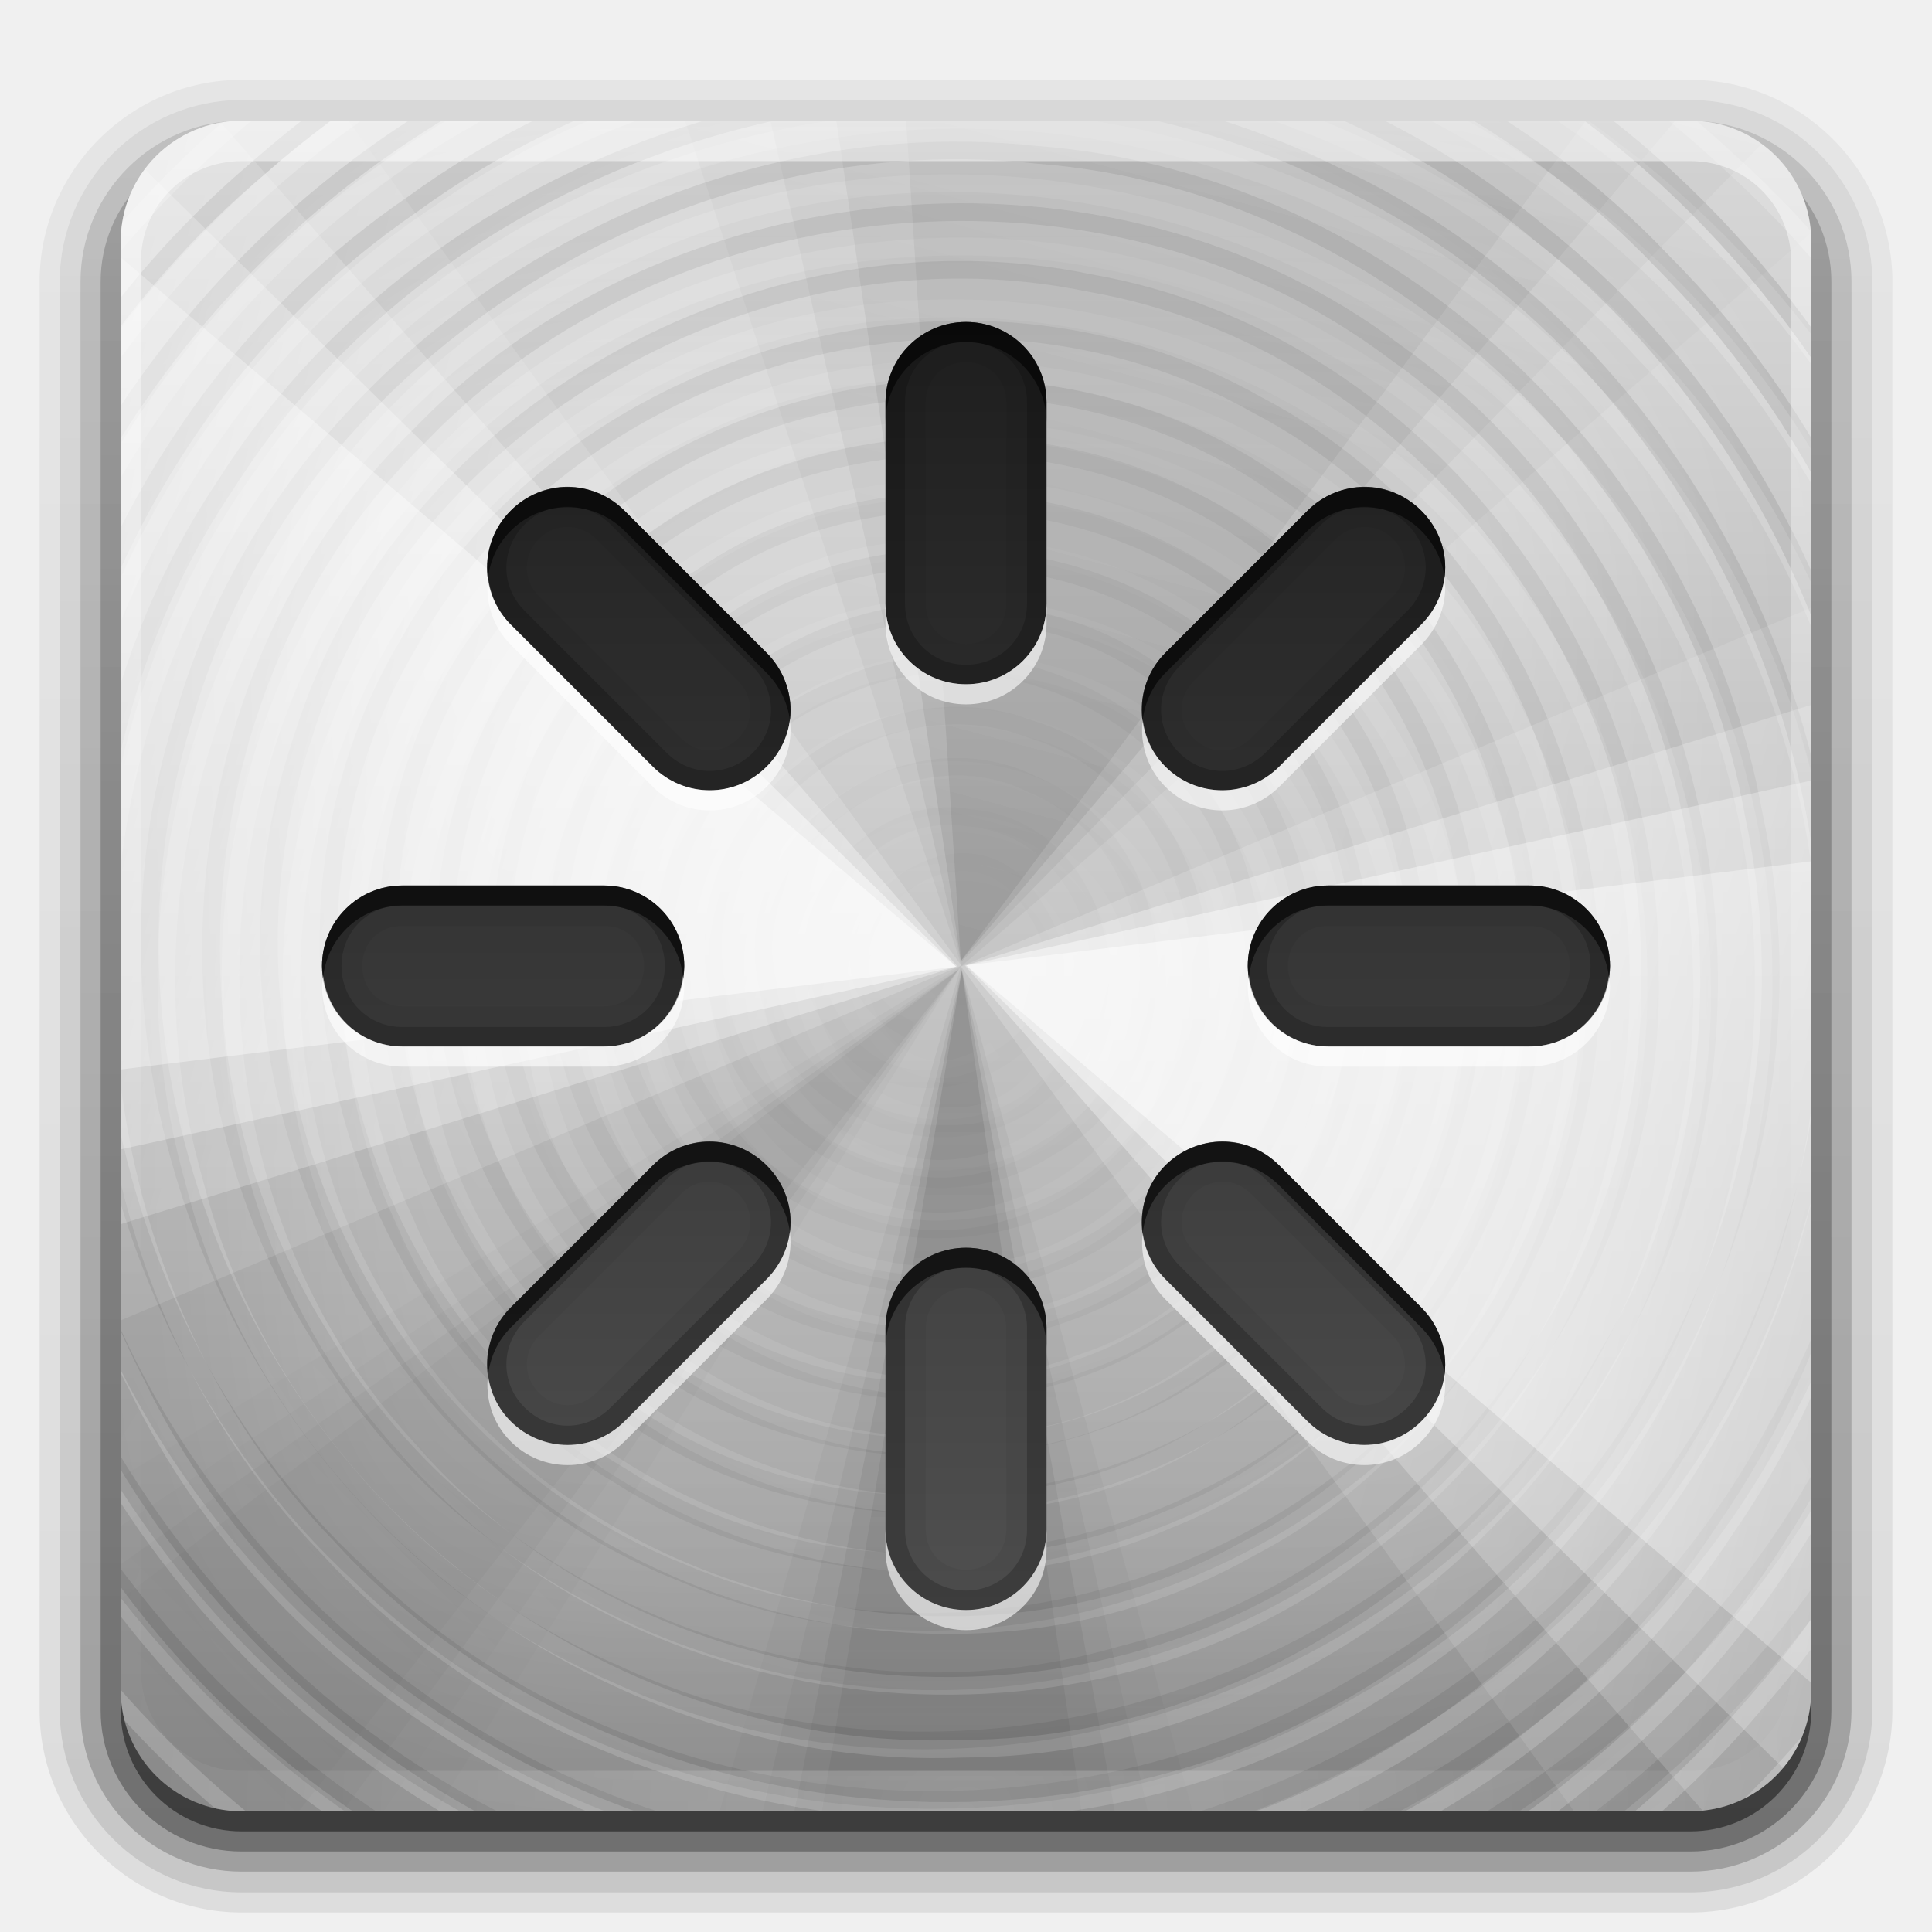
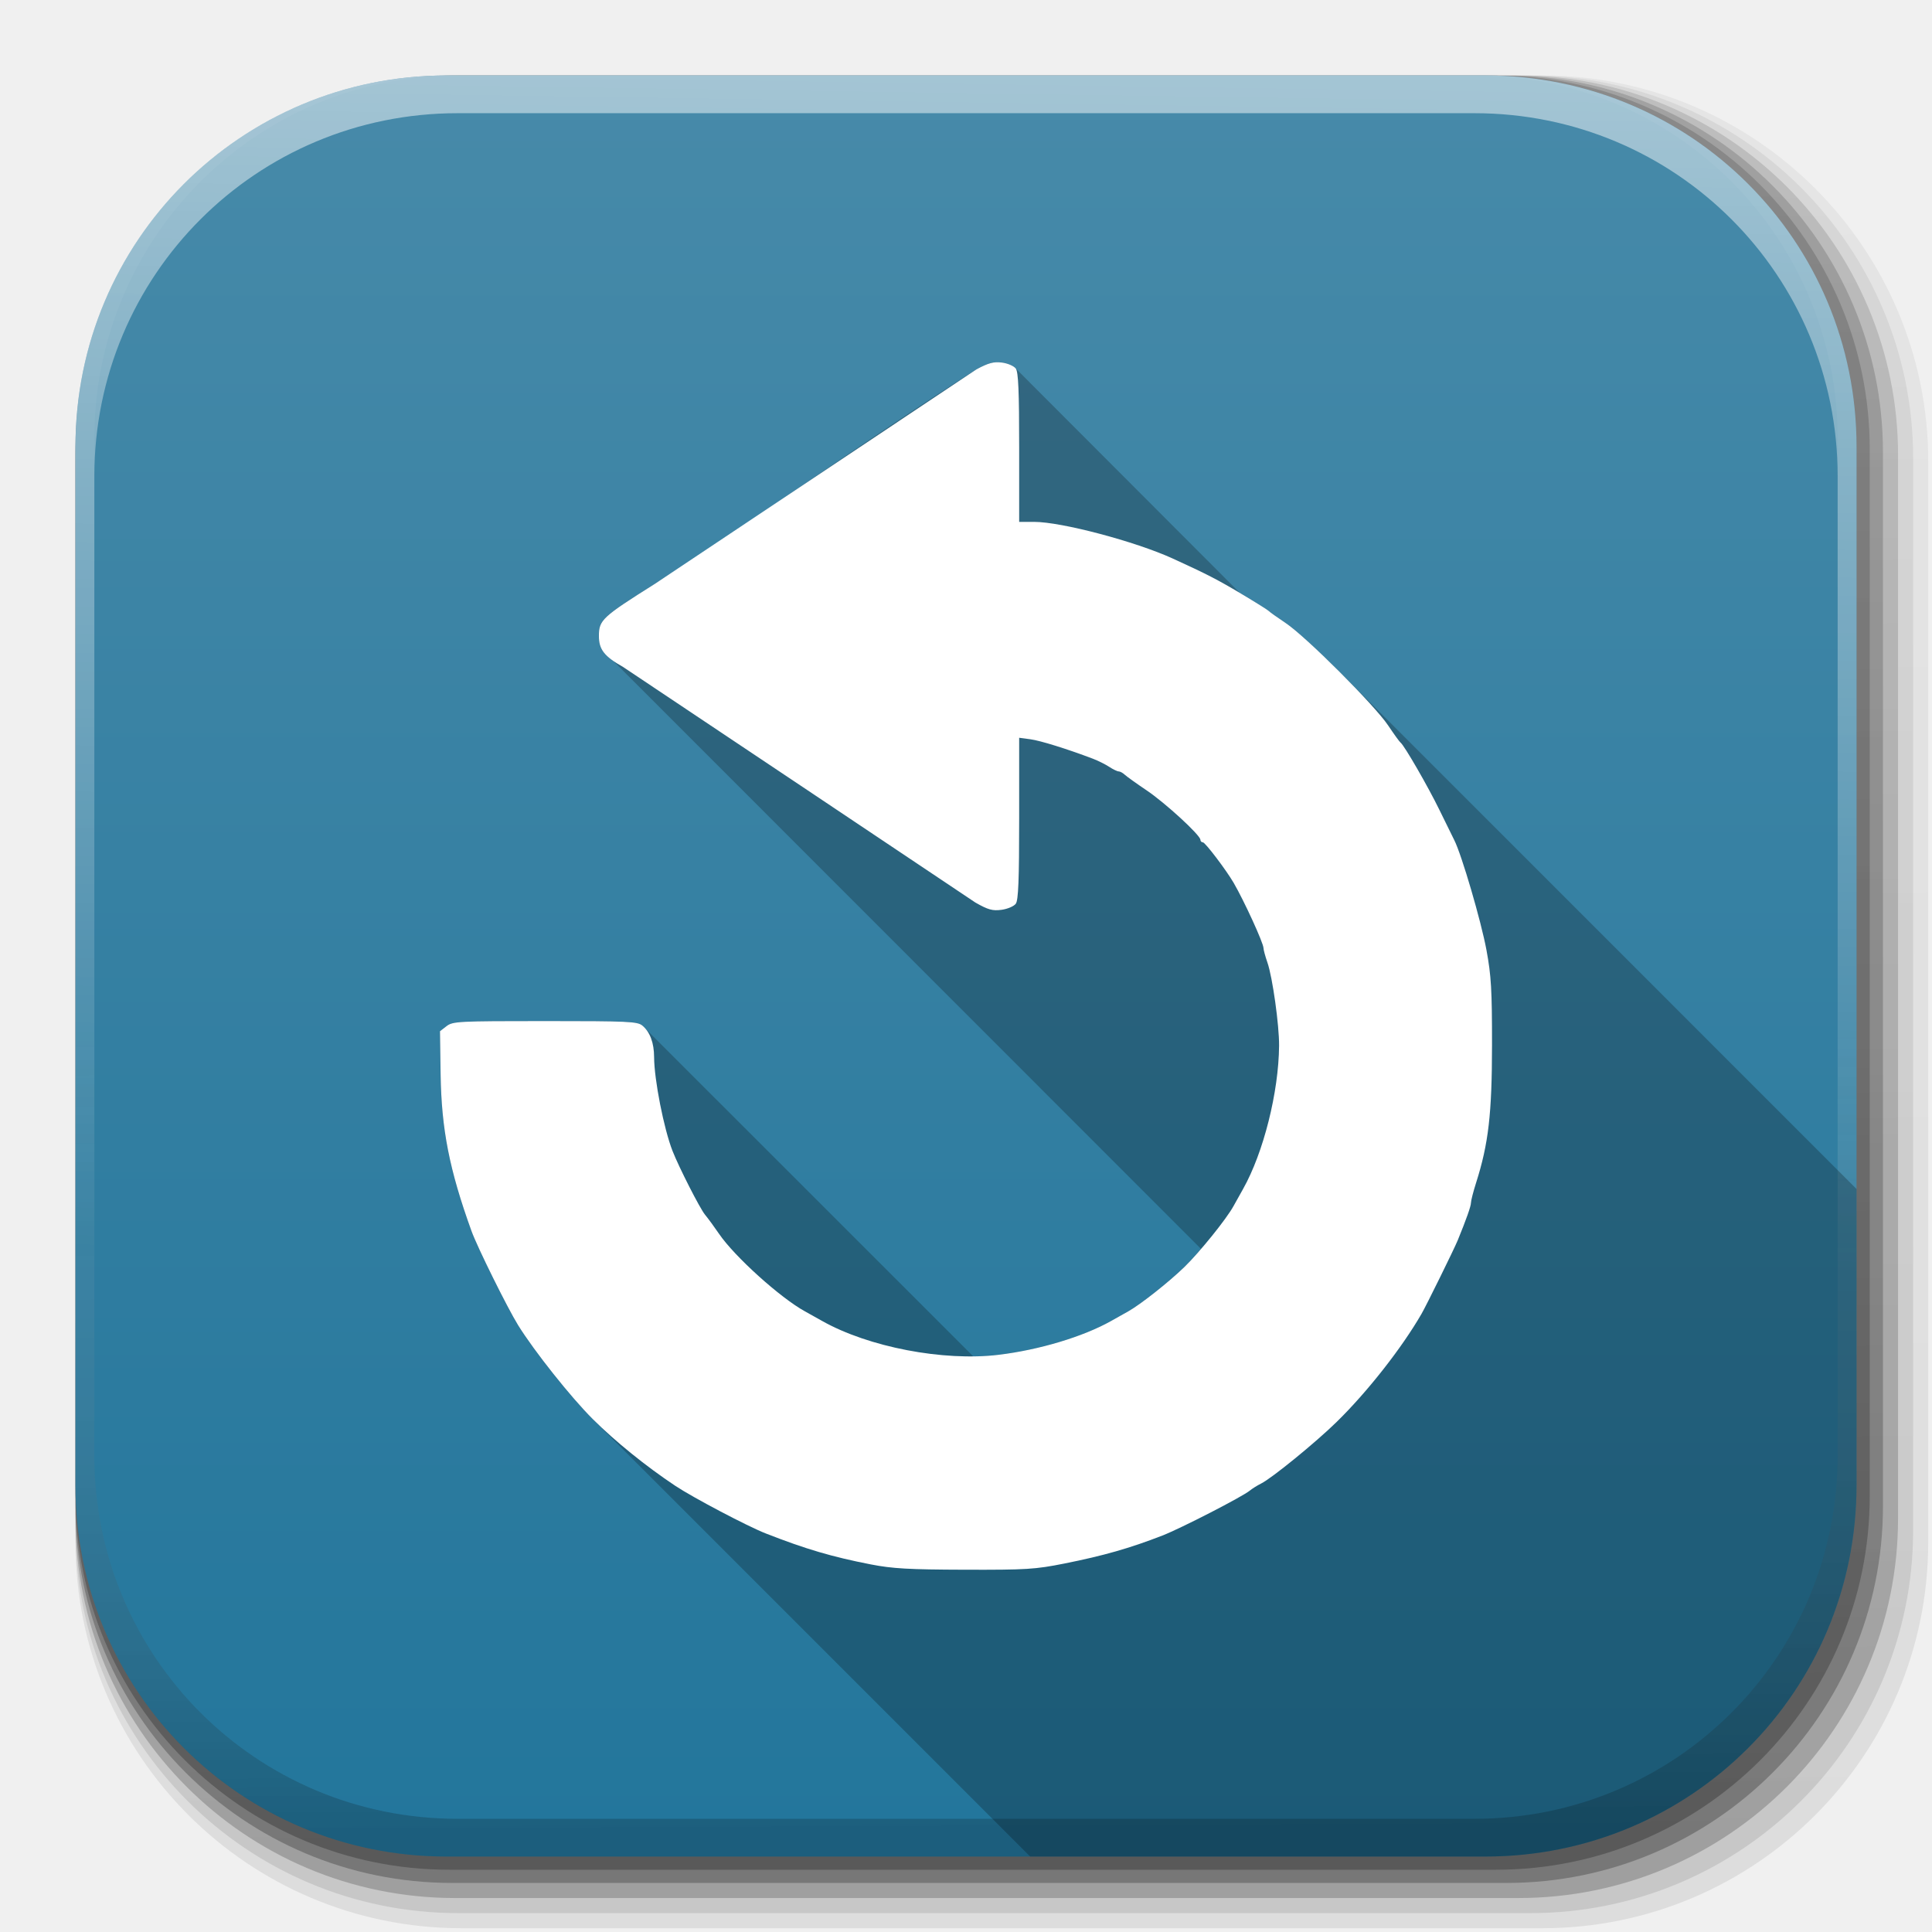
- <svg xmlns="http://www.w3.org/2000/svg" xmlns:xlink="http://www.w3.org/1999/xlink" height="96" width="96">
-   <linearGradient id="a">
-     <stop offset="0" stop-color="#fff" />
-     <stop offset="1" stop-color="#fff" stop-opacity="0" />
-   </linearGradient>
-   <linearGradient id="b" gradientUnits="userSpaceOnUse" x1="36.357" x2="36.357" xlink:href="#a" y1="6" y2="63.893" />
-   <filter id="c" color-interpolation-filters="sRGB" height="1.384" width="1.384" x="-.192" y="-.192">
-     <feGaussianBlur stdDeviation="5.28" />
-   </filter>
-   <linearGradient id="d" gradientUnits="userSpaceOnUse" x1="48" x2="48" xlink:href="#a" y1="20.221" y2="138.661" />
-   <clipPath id="e">
-     <rect height="84" rx="6" width="84" x="6" y="6" />
-   </clipPath>
-   <linearGradient id="f" gradientUnits="userSpaceOnUse" x1="48" x2="48" y1="90" y2="5.988">
-     <stop offset="0" stop-color="#8c8c8c" />
-     <stop offset="1" stop-color="#dcdcdc" />
-   </linearGradient>
-   <linearGradient id="g" gradientTransform="matrix(1.005865 0 0 .994169 100 0)" gradientUnits="userSpaceOnUse" x1="45.448" x2="45.448" y1="92.54" y2="7.017">
-     <stop offset="0" />
-     <stop offset="1" stop-opacity=".588" />
-   </linearGradient>
-   <linearGradient id="h" gradientTransform="matrix(1.02381 0 0 1.011905 -1.142857 -98.07143)" gradientUnits="userSpaceOnUse" x1="32.251" x2="32.251" xlink:href="#g" y1="6.132" y2="90.239" />
-   <linearGradient id="i" gradientTransform="translate(0 -97)" gradientUnits="userSpaceOnUse" x1="32.251" x2="32.251" xlink:href="#g" y1="6.132" y2="90.239" />
-   <clipPath id="j">
-     <rect height="84" rx="6" width="84" x="6" y="6" />
-   </clipPath>
-   <linearGradient id="k" gradientUnits="userSpaceOnUse" x1="48.234" x2="126.139" xlink:href="#l" y1="48.047" y2="66.233" />
-   <linearGradient id="l">
-     <stop offset="0" />
-     <stop offset="1" stop-opacity="0" />
-   </linearGradient>
-   <linearGradient id="m" gradientUnits="userSpaceOnUse" x1="48.055" x2="126.673" xlink:href="#l" y1="48.032" y2="62.839" />
-   <linearGradient id="n" gradientUnits="userSpaceOnUse" x1="47.997" x2="127.052" xlink:href="#l" y1="48.029" y2="60.29" />
-   <linearGradient id="o" gradientUnits="userSpaceOnUse" x1="47.998" x2="127.416" xlink:href="#l" y1="48.029" y2="57.665" />
-   <linearGradient id="p" gradientUnits="userSpaceOnUse" x1="48.234" x2="126.139" xlink:href="#a" y1="48.047" y2="66.233" />
-   <linearGradient id="q" gradientUnits="userSpaceOnUse" x1="48.055" x2="126.673" xlink:href="#a" y1="48.032" y2="62.839" />
-   <linearGradient id="r" gradientUnits="userSpaceOnUse" x1="47.997" x2="127.052" xlink:href="#a" y1="48.029" y2="60.29" />
-   <linearGradient id="s" gradientUnits="userSpaceOnUse" x1="47.998" x2="127.416" xlink:href="#a" y1="48.029" y2="57.665" />
-   <radialGradient id="t" cx="48" cy="90.172" gradientTransform="matrix(1.157313 0 0 .9959077 -7.551021 .1971319)" gradientUnits="userSpaceOnUse" r="42" xlink:href="#a" />
-   <radialGradient id="u" cx="48.41" cy="47.598" gradientTransform="matrix(1 0 0 .9849591 -30 .7159108)" gradientUnits="userSpaceOnUse" r="30.64">
-     <stop offset="0" stop-color="#fff" stop-opacity="0" />
-     <stop offset="1" stop-color="#fff" />
-   </radialGradient>
-   <radialGradient id="v" cx="48.265" cy="47.887" gradientTransform="matrix(1 0 0 1.013812 -30 -.6614091)" gradientUnits="userSpaceOnUse" r="28.879">
-     <stop offset="0" stop-opacity="0" />
-     <stop offset="1" />
-   </radialGradient>
-   <linearGradient id="w" gradientTransform="matrix(0 1 -1 0 96 0)" gradientUnits="userSpaceOnUse" x1="16" x2="80" y1="48" y2="48">
-     <stop offset="0" stop-color="#1e1e1e" />
-     <stop offset="1" stop-color="#505050" />
-   </linearGradient>
-   <path d="m12-95.031c-5.511 0-10.031 4.52-10.031 10.031v71c0 5.511 4.52 10.031 10.031 10.031h72c5.511 0 10.031-4.52 10.031-10.031v-71c0-5.511-4.52-10.031-10.031-10.031z" fill="url(#h)" opacity=".08" transform="scale(1 -1)" />
-   <path d="m12-94.031c-4.972 0-9.031 4.06-9.031 9.031v71c0 4.972 4.06 9.031 9.031 9.031h72c4.972 0 9.031-4.06 9.031-9.031v-71c0-4.972-4.06-9.031-9.031-9.031z" fill="url(#h)" opacity=".1" transform="scale(1 -1)" />
-   <path d="m12-93c-4.409 0-8 3.591-8 8v71c0 4.409 3.591 8 8 8h72c4.409 0 8-3.591 8-8v-71c0-4.409-3.591-8-8-8z" fill="url(#h)" opacity=".2" transform="scale(1 -1)" />
-   <rect fill="url(#h)" height="85" opacity=".3" rx="7" transform="scale(1 -1)" width="86" x="5" y="-92" />
-   <rect fill="url(#i)" height="84" opacity=".45" rx="6" transform="scale(1 -1)" width="84" x="6" y="-91" />
-   <rect fill="url(#f)" height="84" rx="6" width="84" x="6" y="6" />
-   <rect height="66" rx="12" style="opacity:.3;stroke:#fff;stroke-width:.5;stroke-linecap:round;clip-path:url(#e);fill:url(#d);filter:url(#c)" width="66" x="15" y="15" />
-   <g clip-path="url(#j)">
-     <g opacity=".9" transform="matrix(.1413721 .9927197 -1.165175 .1204478 96.93727 -5.194684)">
-       <path d="m108.896 48a60.896 60.896 0 0 1 -6.546 27.467l-54.35-27.467z" fill="url(#k)" opacity=".05" overflow="visible" transform="matrix(.9941105 -.1083712 .1083712 .9941105 -5.158219 5.491892)" />
-       <path d="m108.896 48a60.896 60.896 0 0 1 -4.457 22.869l-56.439-22.869z" fill="url(#m)" opacity=".07" overflow="visible" transform="matrix(.9978608 -.06537382 .06537382 .9978608 -3.094012 3.241571)" />
-       <path d="m108.896 48a60.896 60.896 0 0 1 -3.13 19.272l-57.766-19.272z" fill="url(#n)" opacity=".1" overflow="visible" transform="matrix(.9994514 -.0331207 .0331207 .9994514 -1.563459 1.616128)" />
-       <path d="m108.896 48a60.896 60.896 0 0 1 -2.075 15.761l-58.821-15.761z" fill="url(#o)" opacity=".1" overflow="visible" />
-     </g>
-     <g fill="none" stroke-width=".479" transform="matrix(1.832743 0 0 1.832743 14.25832 -39.23441)">
-       <path d="m19.196 49.867c-3.738 2.563-5.605-4.899-1.155-4.812 4.387-.236 3.979 6.801-.145 6.615-3.174.243-5.099-3.899-3.104-6.285 2.028-2.981 7.171-1.684 7.739 1.817.969 3.636-3.157 7.039-6.567 5.523-3.946-1.27-4.49-7.147-1.107-9.366 3.57-2.796 9.392.237 9.206 4.758.257 4.351-4.689 7.672-8.648 5.935-4.719-1.551-5.692-8.42-1.909-11.473 3.659-3.435 10.363-1.458 11.675 3.359 1.593 4.559-2.064 9.921-6.919 10.009-4.934.465-9.383-4.339-8.523-9.226.48-5.046 6.044-8.597 10.839-7.043 5.178 1.246 7.964 7.581 5.662 12.315-2.07 5.18-9.066 7.066-13.621 4.002-5.193-3.02-5.926-10.894-1.748-15.071 4.296-4.829 12.904-3.785 16.129 1.74 3.588 5.437.746 13.65-5.445 15.695-6.086 2.396-13.647-1.742-14.738-8.236-1.475-6.41 3.513-13.363 10.125-13.809 6.547-.848 13.055 4.594 13.184 11.238.524 6.584-5.016 12.887-11.659 13.025-6.795.538-13.3-5.181-13.44-12.038-.552-7.008 5.346-13.715 12.417-13.857 7.223-.571 14.129 5.518 14.275 12.799.544 7.071-5.078 13.91-12.15 14.606-7.061 1.019-14.41-3.962-15.813-11.012-1.766-7.233 2.791-15.364 10.015-17.38 7.395-2.395 16.204 1.872 18.685 9.293 2.829 7.458-1.115 16.692-8.578 19.625-7.624 3.346-17.458-.451-20.71-8.154-3.627-7.73.028-17.902 7.832-21.439 7.827-3.917 18.336-.419 22.166 7.477 4.217 7.914.889 18.76-7.088 22.891-7.991 4.526-19.171 1.382-23.61-6.666-4.844-8.057-1.898-19.571 6.209-24.326 7.972-5.073 19.561-2.547 24.767 5.318 5.622 7.876 3.599 19.843-4.152 25.573-7.618 6.053-19.659 4.732-25.992-2.575-6.537-7.045-6.348-18.848.006-25.943 5.969-7.141 17.094-8.694 25.012-3.988 7.87 4.287 11.778 14.219 9.325 22.775-2.103 8.654-10.4 15.24-19.316 15.262-9.351.375-18.515-6.176-20.825-15.313-2.841-9.826 2.376-21.277 11.857-25.283 9.799-4.53 22.58-.439 27.807 9.041 5.626 9.457 2.708 22.79-6.297 29.089-8.846 6.617-22.359 5.123-29.763-2.992-7.444-7.667-7.989-20.556-1.734-29.099 5.692-8.332 17.147-11.703 26.557-8.288 9.341 3.005 16.04 12.41 15.837 22.219.144 10.289-6.982 20.253-16.957 23.048-10.921 3.426-23.853-1.92-28.876-12.274-5.597-10.683-1.901-25.099 8.168-31.749 9.878-6.965 24.558-5.161 32.664 3.725 8.12 8.388 8.871 22.382 2.264 31.88-5.872 9.029-17.788 13.194-28.077 10.261-10.334-2.561-18.453-12.028-19.261-22.667-1.248-11.538 5.842-23.477 16.82-27.472 11.762-4.672 26.426.214 32.851 11.167 6.963 11.11 4.254 26.939-5.849 35.24-9.017 7.808-23.123 8.436-33.025 1.904-9.31-5.773-14.27-17.436-12.265-28.168 1.644-10.785 10.062-20.171 20.686-22.756 11.827-3.17 25.393 2.049 31.78 12.56 6.786 10.594 5.379 25.435-2.951 34.783-7.206 8.462-19.472 11.822-30.072 8.71-10.58-2.807-19.155-11.944-21.08-22.747-2.468-12.198 3.355-25.652 14.214-31.864 11.255-6.788 26.724-4.954 36.275 3.999 8.648 7.756 11.835 20.656 8.327 31.654-2.022 6.679-6.326 12.653-12.119 16.565" opacity=".2" stroke="url(#u)" />
-       <path d="m16.909 49.337c-3.886-1.859 1.369-6.941 3.412-3.237 2.279 3.499-3.707 6.507-5.513 3.024-1.708-2.497.786-6.049 3.698-5.541 3.417.252 4.794 5.102 2.182 7.233-2.532 2.525-7.293.746-7.666-2.781-.83-3.851 3.749-7.092 7.183-5.362 3.997 1.61 4.268 7.843.458 9.838-3.459 2.279-8.543-.214-8.994-4.298-.966-4.621 4.226-8.686 8.535-7.023 4.566 1.379 6.125 7.836 2.783 11.205-2.996 3.478-9.147 3.016-11.526-.939-2.727-3.84-.888-9.785 3.544-11.399 4.381-2.002 9.948.889 10.947 5.574 1.435 4.854-2.455 10.158-7.446 10.512-5.247.757-10.124-4.104-9.766-9.309.018-5.71 6.15-10.054 11.573-8.6 6.016 1.241 9.248 8.822 6.232 14.102-2.77 5.537-10.88 7.1-15.506 2.977-4.864-3.87-5.051-12.061-.225-16.044 4.575-4.26 12.667-3.458 16.177 1.772 3.809 4.986 2.423 12.928-2.985 16.191-5.17 3.56-12.99 1.996-16.261-3.407-3.672-5.337-2.056-13.409 3.521-16.782 5.505-3.785 13.829-2.118 17.306 3.636 3.902 5.674 2.172 14.252-3.751 17.832-5.561 3.808-13.862 2.43-17.795-3.06-4.194-5.327-3.586-13.743 1.549-18.248 5.114-4.89 13.972-5.004 19.064-.015 5.486 4.948 6.159 14.227 1.23 19.795-4.794 5.872-14.268 7.015-20.228 2.265-6.377-4.685-7.925-14.583-3.13-20.921 4.639-6.658 14.748-8.484 21.367-3.742 6.943 4.58 9.058 14.893 4.379 21.797-4.51 7.232-15.018 9.646-22.208 5.044-7.523-4.426-10.247-15.123-5.733-22.6 4.33-7.816 15.206-10.862 22.972-6.449 7.964 4.151 11.391 14.89 7.392 22.912-3.811 8.37-14.622 12.392-23.021 8.735-8.602-3.394-13.236-13.932-10.232-22.617 2.692-8.728 12.496-14.181 21.356-12.323 8.714 1.52 15.279 9.938 15.168 18.692.211 8.515-6.106 16.451-14.314 18.497-8.122 2.381-17.486-1.318-21.74-8.646-4.752-7.518-3.715-18.174 2.708-24.417 6.738-7.007 18.641-8.155 26.444-2.255 8.385 5.913 11.091 18.376 5.772 27.183-5.11 9.125-17.471 13.059-26.935 8.64-9.65-4.137-14.841-15.968-11.681-25.919 2.773-9.77 13.122-16.343 23.126-15.255 9.563.726 17.78 8.552 19.442 17.919 1.965 9.116-2.592 19.099-10.762 23.593-8.4 5.007-19.988 3.878-27.028-3.004-8.009-7.36-9.754-20.545-3.619-29.599 6.133-9.683 19.755-13.491 30.012-8.364 10.426 4.82 15.918 17.76 12.456 28.655-3.045 10.669-14.206 17.938-25.163 17.013-10.221-.542-19.312-8.37-21.788-18.233-2.803-9.722 1.131-20.904 9.504-26.624 8.903-6.51 22.099-6.347 30.604.789 9.434 7.461 12.381 21.852 6.42 32.345-5.835 11.01-20.151 16.303-31.784 11.932-10.711-3.712-17.931-15.023-17.261-26.277.327-10.406 7.57-20.031 17.356-23.48 9.658-3.772 21.383-1.303 28.559 6.212 8.229 8.228 10.38 21.874 4.764 32.125-5.495 10.619-18.378 16.514-30.03 14.1-10.389-1.91-18.983-10.409-21.459-20.612-2.717-10.041.728-21.441 8.705-28.16 8.867-7.828 22.708-9.428 32.98-3.442 10.935 6.038 16.776 19.641 13.946 31.757-2.274 10.804-11.377 19.557-22.096 21.895-6.458 1.51-13.42.806-19.393-2.103" opacity=".1" stroke="url(#v)" />
-     </g>
-     <g fill="#fff" opacity=".9" transform="matrix(1.062807 -.1308753 -.7401007 3.227468 32.52511 -100.6677)">
-       <path d="m108.896 48a60.896 60.896 0 0 1 -6.546 27.467l-54.35-27.467z" fill="url(#p)" opacity=".2" overflow="visible" transform="matrix(.9941105 -.1083712 .1083712 .9941105 -5.158219 5.491892)" />
-       <path d="m108.896 48a60.896 60.896 0 0 1 -4.457 22.869l-56.439-22.869z" fill="url(#q)" opacity=".4" overflow="visible" transform="matrix(.9978608 -.06537382 .06537382 .9978608 -3.094012 3.241571)" />
-       <path d="m108.896 48a60.896 60.896 0 0 1 -3.13 19.272l-57.766-19.272z" fill="url(#r)" opacity=".6" overflow="visible" transform="matrix(.9994514 -.0331207 .0331207 .9994514 -1.563459 1.616128)" />
-       <path d="m108.896 48a60.896 60.896 0 0 1 -2.075 15.761l-58.821-15.761z" fill="url(#s)" opacity=".8" overflow="visible" />
-     </g>
-     <g opacity=".5" transform="matrix(-.6167893 .7871283 -.7871283 -.6167893 115.0015 40.01193)">
-       <path d="m108.896 48a60.896 60.896 0 0 1 -6.546 27.467l-54.35-27.467z" fill="url(#k)" opacity=".05" overflow="visible" transform="matrix(.9941105 -.1083712 .1083712 .9941105 -5.158219 5.491892)" />
-       <path d="m108.896 48a60.896 60.896 0 0 1 -4.457 22.869l-56.439-22.869z" fill="url(#m)" opacity=".07" overflow="visible" transform="matrix(.9978608 -.06537382 .06537382 .9978608 -3.094012 3.241571)" />
-       <path d="m108.896 48a60.896 60.896 0 0 1 -3.13 19.272l-57.766-19.272z" fill="url(#n)" opacity=".1" overflow="visible" transform="matrix(.9994514 -.0331207 .0331207 .9994514 -1.563459 1.616128)" />
-       <path d="m108.896 48a60.896 60.896 0 0 1 -2.075 15.761l-58.821-15.761z" fill="url(#o)" opacity=".1" overflow="visible" />
-     </g>
-     <g opacity=".8" transform="matrix(-.06817198 -1.046006 2.710673 .6016259 -79.09545 69.08013)">
-       <path d="m108.896 48a60.896 60.896 0 0 1 -6.546 27.467l-54.35-27.467z" fill="url(#k)" opacity=".05" overflow="visible" transform="matrix(.9941105 -.1083712 .1083712 .9941105 -5.158219 5.491892)" />
-       <path d="m108.896 48a60.896 60.896 0 0 1 -4.457 22.869l-56.439-22.869z" fill="url(#m)" opacity=".07" overflow="visible" transform="matrix(.9978608 -.06537382 .06537382 .9978608 -3.094012 3.241571)" />
-       <path d="m108.896 48a60.896 60.896 0 0 1 -3.13 19.272l-57.766-19.272z" fill="url(#n)" opacity=".1" overflow="visible" transform="matrix(.9994514 -.0331207 .0331207 .9994514 -1.563459 1.616128)" />
-       <path d="m108.896 48a60.896 60.896 0 0 1 -2.075 15.761l-58.821-15.761z" fill="url(#o)" opacity=".1" overflow="visible" />
-     </g>
-     <g fill="#fff" opacity=".9" transform="matrix(-1.062807 .1308753 .7401006 -3.227468 62.99669 196.6677)">
-       <path d="m108.896 48a60.896 60.896 0 0 1 -6.546 27.467l-54.35-27.467z" fill="url(#p)" opacity=".2" overflow="visible" transform="matrix(.9941105 -.1083712 .1083712 .9941105 -5.158219 5.491892)" />
-       <path d="m108.896 48a60.896 60.896 0 0 1 -4.457 22.869l-56.439-22.869z" fill="url(#q)" opacity=".4" overflow="visible" transform="matrix(.9978608 -.06537382 .06537382 .9978608 -3.094012 3.241571)" />
-       <path d="m108.896 48a60.896 60.896 0 0 1 -3.13 19.272l-57.766-19.272z" fill="url(#r)" opacity=".6" overflow="visible" transform="matrix(.9994514 -.0331207 .0331207 .9994514 -1.563459 1.616128)" />
-       <path d="m108.896 48a60.896 60.896 0 0 1 -2.075 15.761l-58.821-15.761z" fill="url(#s)" opacity=".8" overflow="visible" />
-     </g>
+ <svg xmlns="http://www.w3.org/2000/svg" xmlns:xlink="http://www.w3.org/1999/xlink" width="512" height="512">
+   <defs>
+     <linearGradient xlink:href="#a" id="e" x1="1012.513" x2="1006.808" y1="484.417" y2="20.626" gradientTransform="matrix(1.03178 0 0 1.03178 -830.864 592.678)" gradientUnits="userSpaceOnUse" />
+     <linearGradient id="a" x1="45.448" x2="45.448" y1="92.54" y2="7.017" gradientTransform="matrix(1.00587 0 0 .99417 100 0)" gradientUnits="userSpaceOnUse">
+       <stop offset="0" style="stop-color:#000;stop-opacity:1" />
+       <stop offset="1" style="stop-color:#000;stop-opacity:.588" />
+     </linearGradient>
+     <linearGradient xlink:href="#a" id="f" x1="1012.513" x2="1006.808" y1="484.417" y2="20.626" gradientTransform="matrix(1.04025 0 0 1.04025 -837.951 592.518)" gradientUnits="userSpaceOnUse" />
+     <linearGradient xlink:href="#a" id="g" x1="1012.513" x2="1006.808" y1="484.417" y2="20.626" gradientTransform="matrix(1.0233 0 0 1.0233 -823.777 592.838)" gradientUnits="userSpaceOnUse" />
+     <linearGradient xlink:href="#a" id="h" x1="1012.513" x2="1006.808" y1="484.417" y2="20.626" gradientTransform="translate(-816.69 592.997)scale(1.01483)" gradientUnits="userSpaceOnUse" />
+     <linearGradient xlink:href="#a" id="i" x1="1012.513" x2="1006.808" y1="484.417" y2="20.626" gradientTransform="matrix(1.00742 0 0 1.00742 -810.489 593.137)" gradientUnits="userSpaceOnUse" />
+     <linearGradient xlink:href="#b" id="k" x1="993.439" x2="988.786" y1="51.512" y2="363.738" gradientTransform="translate(778.6 -360.56)" gradientUnits="userSpaceOnUse" />
+     <linearGradient id="b">
+       <stop offset="0" style="stop-color:#fff;stop-opacity:1" />
+       <stop offset="1" style="stop-color:#fff;stop-opacity:0" />
+     </linearGradient>
+     <linearGradient xlink:href="#c" id="l" x1="1764.649" x2="1763.69" y1="155.597" y2="-55.941" gradientUnits="userSpaceOnUse" />
+     <linearGradient id="c">
+       <stop offset="0" style="stop-color:#000;stop-opacity:1" />
+       <stop offset="1" style="stop-color:#fff;stop-opacity:.2" />
+     </linearGradient>
+     <linearGradient xlink:href="#d" id="j" x1="511" x2="511" y1="515" y2="24" gradientTransform="translate(0 -4)" gradientUnits="userSpaceOnUse" />
+     <linearGradient id="d">
+       <stop offset="0" style="stop-color:#21759b;stop-opacity:1" />
+       <stop offset="1" style="stop-color:#478aa9;stop-opacity:1" />
+     </linearGradient>
+   </defs>
+   <g transform="translate(-11.985 -592.117)">
+     <rect width="487" height="487" x="31.985" y="612.117" ry="101.458" style="opacity:.1;color:#000;fill:url(#e);fill-opacity:1;fill-rule:nonzero;stroke:none;stroke-width:1.5;marker:none;visibility:visible;display:inline;overflow:visible" />
+     <rect width="491" height="491" x="31.985" y="612.117" ry="102.292" style="opacity:.08;color:#000;fill:url(#f);fill-opacity:1;fill-rule:nonzero;stroke:none;stroke-width:1.5;marker:none;visibility:visible;display:inline;overflow:visible" />
+     <rect width="483" height="483" x="31.985" y="612.117" ry="100.625" style="opacity:.2;color:#000;fill:url(#g);fill-opacity:1;fill-rule:nonzero;stroke:none;stroke-width:1.5;marker:none;visibility:visible;display:inline;overflow:visible" />
+     <rect width="479" height="479" x="31.985" y="612.117" ry="99.792" style="opacity:.25;color:#000;fill:url(#h);fill-opacity:1;fill-rule:nonzero;stroke:none;stroke-width:1.5;marker:none;visibility:visible;display:inline;overflow:visible" />
+     <rect width="475.5" height="475.5" x="31.985" y="612.117" ry="99.063" style="opacity:.25;color:#000;fill:url(#i);fill-opacity:1;fill-rule:nonzero;stroke:none;stroke-width:1.5;marker:none;visibility:visible;display:inline;overflow:visible" />
  </g>
-   <path d="m12 6c-3.324 0-6 2.676-6 6v2 68 2c0 .335.041.651.094.969.049.296.097.597.188.875.01.03.021.064.031.094.099.288.235.547.375.812.145.274.316.536.5.781.184.246.374.473.594.688.44.428.943.815 1.5 1.094.279.14.573.247.875.344-.256-.1-.487-.236-.719-.375-.007-.004-.024.004-.031 0-.032-.019-.062-.043-.094-.062-.12-.077-.231-.164-.344-.25-.106-.081-.213-.161-.312-.25-.178-.161-.347-.345-.5-.531-.108-.13-.218-.265-.312-.406-.025-.038-.038-.086-.062-.125-.065-.103-.13-.205-.188-.312-.101-.195-.206-.416-.281-.625-.008-.022-.024-.041-.031-.062-.032-.092-.036-.187-.062-.281-.03-.107-.07-.203-.094-.312-.073-.342-.125-.698-.125-1.062v-2-68-2c0-2.782 2.218-5 5-5h2 68 2c2.782 0 5 2.218 5 5v2 68 2c0 .364-.052.721-.125 1.062-.044.207-.088.398-.156.594-.008.022-.023.041-.031.062-.063.174-.138.367-.219.531-.042.083-.079.17-.125.25-.055.097-.127.188-.188.281-.094.141-.205.276-.312.406-.143.174-.303.347-.469.5-.011.01-.02.021-.031.031-.138.126-.285.234-.438.344-.103.073-.204.153-.312.219-.007.004-.024-.004-.031 0-.232.139-.463.275-.719.375.302-.097.596-.204.875-.344.557-.279 1.06-.666 1.5-1.094.22-.214.409-.442.594-.688.184-.246.355-.508.5-.781.14-.265.276-.525.375-.812.01-.031.021-.063.031-.094.09-.278.139-.579.188-.875.052-.318.094-.634.094-.969v-2-68-2c0-3.324-2.676-6-6-6z" fill="url(#b)" opacity=".5" />
-   <path d="m12 90c-3.324 0-6-2.676-6-6v-2-68-2c0-.335.041-.651.094-.969.049-.296.097-.597.188-.875.01-.03.021-.064.031-.094.099-.288.235-.547.375-.812.145-.274.316-.536.5-.781.184-.246.374-.473.594-.688.44-.428.943-.815 1.5-1.094.279-.14.573-.247.875-.344-.256.1-.487.236-.719.375-.007.004-.024-.004-.031 0-.032.019-.062.043-.094.062-.12.077-.231.164-.344.25-.106.081-.213.161-.312.25-.178.161-.347.345-.5.531-.108.13-.218.265-.312.406-.025.038-.038.086-.062.125-.065.103-.13.205-.188.312-.101.195-.206.416-.281.625-.008.022-.024.041-.031.062-.032.092-.036.187-.062.281-.03.107-.07.203-.094.312-.073.342-.125.698-.125 1.062v2 68 2c0 2.782 2.218 5 5 5h2 68 2c2.782 0 5-2.218 5-5v-2-68-2c0-.364-.052-.721-.125-1.062-.044-.207-.088-.398-.156-.594-.008-.022-.023-.041-.031-.062-.063-.174-.138-.367-.219-.531-.042-.083-.079-.17-.125-.25-.055-.097-.127-.188-.188-.281-.094-.141-.205-.276-.312-.406-.143-.174-.303-.347-.469-.5-.011-.01-.02-.021-.031-.031-.138-.126-.285-.234-.438-.344-.103-.073-.204-.153-.312-.219-.007-.004-.024.004-.031 0-.232-.139-.463-.275-.719-.375.302.097.596.204.875.344.557.279 1.06.666 1.5 1.094.22.214.409.442.594.688.184.246.355.508.5.781.14.265.276.525.375.812.01.031.021.063.031.094.09.278.139.579.188.875.052.318.094.634.094.969v2 68 2c0 3.324-2.676 6-6 6z" fill="url(#t)" opacity=".2" />
-   <path d="m80 48c0-2.216-1.784-4-4-4h-10c-2.216 0-4 1.784-4 4 0 2.216 1.784 4 4 4h10c2.216 0 4-1.784 4-4zm-8.188-19.812c0-1.022-.404-2.029-1.188-2.812-1.567-1.567-4.089-1.567-5.656 0l-7.062 7.062c-1.567 1.567-1.567 4.089 0 5.656 1.567 1.567 4.089 1.567 5.656 0l7.062-7.062c.783-.783 1.188-1.821 1.188-2.844zm0 39.625c0-1.022-.404-2.06-1.188-2.844l-7.062-7.062c-1.567-1.567-4.089-1.567-5.656 0-1.567 1.567-1.567 4.089 0 5.656l7.062 7.062c1.567 1.567 4.089 1.567 5.656 0 .783-.783 1.188-1.79 1.188-2.812zm-19.812-47.812c0-2.216-1.784-4-4-4-2.216 0-4 1.784-4 4v10c0 2.216 1.784 4 4 4 2.216 0 4-1.784 4-4zm0 46c0-2.216-1.784-4-4-4-2.216 0-4 1.784-4 4v10c0 2.216 1.784 4 4 4 2.216 0 4-1.784 4-4zm-12.719-30.719c0-1.022-.404-2.06-1.188-2.844l-7.062-7.062c-1.567-1.567-4.089-1.567-5.656 0-1.567 1.567-1.567 4.089 0 5.656l7.062 7.062c1.567 1.567 4.089 1.567 5.656 0 .783-.783 1.188-1.79 1.188-2.812zm0 25.438c0-1.022-.404-2.029-1.188-2.812-1.567-1.567-4.089-1.567-5.656 0l-7.062 7.062c-1.567 1.567-1.567 4.089 0 5.656 1.567 1.567 4.089 1.567 5.656 0l7.062-7.062c.783-.783 1.188-1.821 1.188-2.844zm-5.281-12.719c0-2.216-1.784-4-4-4h-10c-2.216 0-4 1.784-4 4 0 2.216 1.784 4 4 4h10c2.216 0 4-1.784 4-4z" fill="url(#w)" overflow="visible" />
-   <path d="m48 16c-2.216 0-4 1.784-4 4v10c0 2.216 1.784 4 4 4 2.216 0 4-1.784 4-4v-10c0-2.216-1.784-4-4-4zm0 .969c1.703 0 3.031 1.329 3.031 3.031v10c0 1.703-1.329 3.031-3.031 3.031-1.703 0-3.031-1.329-3.031-3.031v-10c0-1.703 1.329-3.031 3.031-3.031zm-19.812 7.219c-1.022 0-2.029.404-2.812 1.188-1.567 1.567-1.567 4.089 0 5.656l7.062 7.062c1.567 1.567 4.089 1.567 5.656 0 .783-.783 1.188-1.79 1.188-2.812 0-1.022-.404-2.06-1.188-2.844l-7.062-7.062c-.783-.783-1.821-1.188-2.844-1.188zm39.625 0c-1.022 0-2.06.404-2.844 1.188l-7.062 7.062c-1.567 1.567-1.567 4.089 0 5.656 1.567 1.567 4.089 1.567 5.656 0l7.062-7.062c.783-.783 1.188-1.821 1.188-2.844 0-1.022-.404-2.029-1.188-2.812-.783-.783-1.79-1.188-2.812-1.188zm-39.625.969c.77 0 1.555.305 2.156.906l7.062 7.062c.601.601.906 1.386.906 2.156 0 .77-.296 1.515-.906 2.125-1.204 1.204-3.077 1.204-4.281 0l-7.062-7.062c-1.204-1.204-1.204-3.077 0-4.281.61-.61 1.355-.906 2.125-.906zm39.625 0c .77 0 1.515.296 2.125.906.61.61.906 1.355.906 2.125 0 .77-.305 1.555-.906 2.156l-7.062 7.062c-1.204 1.204-3.077 1.204-4.281 0-1.204-1.204-1.204-3.077 0-4.281l7.062-7.062c.601-.601 1.386-.906 2.156-.906zm-47.812 18.844c-2.216 0-4 1.784-4 4 0 2.216 1.784 4 4 4h10c2.216 0 4-1.784 4-4 0-2.216-1.784-4-4-4zm46 0c-2.216 0-4 1.784-4 4 0 2.216 1.784 4 4 4h10c2.216 0 4-1.784 4-4 0-2.216-1.784-4-4-4zm-46 .969h10c1.703 0 3.031 1.329 3.031 3.031 0 1.703-1.329 3.031-3.031 3.031h-10c-1.703 0-3.031-1.329-3.031-3.031 0-1.703 1.329-3.031 3.031-3.031zm46 0h10c1.703 0 3.031 1.329 3.031 3.031 0 1.703-1.329 3.031-3.031 3.031h-10c-1.703 0-3.031-1.329-3.031-3.031 0-1.703 1.329-3.031 3.031-3.031zm-30.75 11.75c-1.022 0-2.029.404-2.812 1.188l-7.062 7.062c-1.567 1.567-1.567 4.089 0 5.656 1.567 1.567 4.089 1.567 5.656 0l7.062-7.062c.783-.783 1.188-1.821 1.188-2.844 0-1.022-.404-2.029-1.188-2.812-.783-.783-1.821-1.188-2.844-1.188zm25.5 0c-1.022 0-2.06.404-2.844 1.188-1.567 1.567-1.567 4.089 0 5.656l7.062 7.062c1.567 1.567 4.089 1.567 5.656 0 .783-.783 1.188-1.79 1.188-2.812 0-1.022-.404-2.06-1.188-2.844l-7.062-7.062c-.783-.783-1.79-1.188-2.812-1.188zm-25.5.969c.77 0 1.555.305 2.156.906.61.61.906 1.355.906 2.125 0 .77-.305 1.555-.906 2.156l-7.062 7.062c-1.204 1.204-3.077 1.204-4.281 0-1.204-1.204-1.204-3.077 0-4.281l7.062-7.062c.61-.61 1.355-.906 2.125-.906zm25.5 0c .77 0 1.515.296 2.125.906l7.062 7.062c.601.601.906 1.386.906 2.156 0 .77-.296 1.515-.906 2.125-1.204 1.204-3.077 1.204-4.281 0l-7.062-7.062c-1.204-1.204-1.204-3.077 0-4.281.601-.601 1.386-.906 2.156-.906zm-12.75 4.312c-2.216 0-4 1.784-4 4v10c0 2.216 1.784 4 4 4 2.216 0 4-1.784 4-4v-10c0-2.216-1.784-4-4-4zm0 .969c1.703 0 3.031 1.329 3.031 3.031v10c0 1.703-1.329 3.031-3.031 3.031-1.703 0-3.031-1.329-3.031-3.031v-10c0-1.703 1.329-3.031 3.031-3.031z" opacity=".2" overflow="visible" />
-   <path d="m48 16c-2.216 0-4 1.784-4 4v10c0 2.216 1.784 4 4 4 2.216 0 4-1.784 4-4v-10c0-2.216-1.784-4-4-4zm0 2c1.143 0 2 .857 2 2v10c0 1.143-.857 2-2 2-1.143 0-2-.857-2-2v-10c0-1.143.857-2 2-2zm-19.812 6.188c-1.022 0-2.029.404-2.812 1.188-1.567 1.567-1.567 4.089 0 5.656l7.062 7.062c1.567 1.567 4.089 1.567 5.656 0 .783-.783 1.188-1.79 1.188-2.812 0-1.022-.404-2.06-1.188-2.844l-7.062-7.062c-.783-.783-1.821-1.188-2.844-1.188zm39.625 0c-1.022 0-2.06.404-2.844 1.188l-7.062 7.062c-1.567 1.567-1.567 4.089 0 5.656 1.567 1.567 4.089 1.567 5.656 0l7.062-7.062c.783-.783 1.188-1.821 1.188-2.844 0-1.022-.404-2.029-1.188-2.812-.783-.783-1.79-1.188-2.812-1.188zm-39.625 2c .496 0 1.035.191 1.438.594l7.062 7.062c.402.402.594.941.594 1.438 0 .496-.173.985-.594 1.406-.809.809-2.035.809-2.844 0l-7.062-7.062c-.809-.809-.809-2.035 0-2.844.421-.421.91-.594 1.406-.594zm39.625 0c .496 0 .985.173 1.406.594.421.421.594.91.594 1.406 0 .496-.191 1.035-.594 1.438l-7.062 7.062c-.809.809-2.035.809-2.844 0-.809-.809-.809-2.035 0-2.844l7.062-7.062c.402-.402.942-.594 1.438-.594zm-47.812 17.812c-2.216 0-4 1.784-4 4 0 2.216 1.784 4 4 4h10c2.216 0 4-1.784 4-4 0-2.216-1.784-4-4-4zm46 0c-2.216 0-4 1.784-4 4 0 2.216 1.784 4 4 4h10c2.216 0 4-1.784 4-4 0-2.216-1.784-4-4-4zm-46 2h10c1.143 0 2 .857 2 2 0 1.143-.857 2-2 2h-10c-1.143 0-2-.857-2-2 0-1.143.857-2 2-2zm46 0h10c1.143 0 2 .857 2 2 0 1.143-.857 2-2 2h-10c-1.143 0-2-.857-2-2 0-1.143.857-2 2-2zm-30.75 10.719c-1.022 0-2.029.404-2.812 1.188l-7.062 7.062c-1.567 1.567-1.567 4.089 0 5.656 1.567 1.567 4.089 1.567 5.656 0l7.062-7.062c.783-.783 1.188-1.821 1.188-2.844 0-1.022-.404-2.029-1.188-2.812-.783-.783-1.821-1.188-2.844-1.188zm25.5 0c-1.022 0-2.06.404-2.844 1.188-1.567 1.567-1.567 4.089 0 5.656l7.062 7.062c1.567 1.567 4.089 1.567 5.656 0 .783-.783 1.188-1.79 1.188-2.812 0-1.022-.404-2.06-1.188-2.844l-7.062-7.062c-.783-.783-1.79-1.188-2.812-1.188zm-25.5 2c .496 0 1.035.191 1.438.594.421.421.594.91.594 1.406 0 .496-.191 1.035-.594 1.438l-7.062 7.062c-.809.809-2.035.809-2.844 0-.809-.809-.809-2.035 0-2.844l7.062-7.062c.421-.421.91-.594 1.406-.594zm25.5 0c .496 0 .985.173 1.406.594l7.062 7.062c.402.402.594.941.594 1.438 0 .496-.173.985-.594 1.406-.809.809-2.035.809-2.844 0l-7.062-7.062c-.809-.809-.809-2.035 0-2.844.402-.402.942-.594 1.438-.594zm-12.75 3.281c-2.216 0-4 1.784-4 4v10c0 2.216 1.784 4 4 4 2.216 0 4-1.784 4-4v-10c0-2.216-1.784-4-4-4zm0 2c1.143 0 2 .857 2 2v10c0 1.143-.857 2-2 2-1.143 0-2-.857-2-2v-10c0-1.143.857-2 2-2z" opacity=".05" overflow="visible" />
-   <path d="m48 16c-2.216 0-4 1.784-4 4v1c0-2.216 1.784-4 4-4 2.216 0 4 1.784 4 4v-1c0-2.216-1.784-4-4-4zm-19.812 8.188c-1.022 0-2.029.404-2.812 1.188-.909.909-1.271 2.134-1.125 3.312.109-.846.472-1.66 1.125-2.312 1.567-1.567 4.089-1.567 5.656 0l7.062 7.062c.653.653 1.045 1.493 1.156 2.344.022-.168.031-.33.031-.5 0-1.022-.404-2.06-1.188-2.844l-7.062-7.062c-.783-.783-1.821-1.188-2.844-1.188zm39.625 0c-1.022 0-2.06.404-2.844 1.188l-7.062 7.062c-.909.909-1.271 2.134-1.125 3.312.109-.846.472-1.66 1.125-2.312l7.062-7.062c1.567-1.567 4.089-1.567 5.656 0 .653.653 1.045 1.469 1.156 2.312.022-.17.031-.33.031-.5 0-1.022-.404-2.029-1.188-2.812-.783-.783-1.79-1.188-2.812-1.188zm-47.812 19.812c-2.216 0-4 1.784-4 4 0 .171.042.335.062.5.246-1.977 1.892-3.5 3.938-3.5h10c2.045 0 3.691 1.523 3.938 3.5.021-.165.062-.329.062-.5 0-2.216-1.784-4-4-4zm46 0c-2.216 0-4 1.784-4 4 0 .171.042.335.062.5.246-1.977 1.892-3.5 3.938-3.5h10c2.045 0 3.691 1.523 3.938 3.5.021-.165.062-.329.062-.5 0-2.216-1.784-4-4-4zm-30.75 12.719c-1.022 0-2.029.404-2.812 1.188l-7.062 7.062c-.914.914-1.277 2.159-1.125 3.344.105-.854.467-1.686 1.125-2.344l7.062-7.062c1.567-1.567 4.089-1.567 5.656 0 .653.653 1.045 1.469 1.156 2.312.022-.17.031-.33.031-.5 0-1.022-.404-2.029-1.188-2.812-.783-.783-1.821-1.188-2.844-1.188zm25.5 0c-1.022 0-2.06.404-2.844 1.188-.914.914-1.277 2.159-1.125 3.344.105-.854.467-1.686 1.125-2.344 1.567-1.567 4.089-1.567 5.656 0l7.062 7.062c.653.653 1.045 1.493 1.156 2.344.022-.168.031-.33.031-.5 0-1.022-.404-2.06-1.188-2.844l-7.062-7.062c-.783-.783-1.79-1.188-2.812-1.188zm-12.75 5.281c-2.216 0-4 1.784-4 4v1c0-2.216 1.784-4 4-4 2.216 0 4 1.784 4 4v-1c0-2.216-1.784-4-4-4z" opacity=".6" overflow="visible" />
-   <path d="m24.25 28.688c-.152 1.185.211 2.43 1.125 3.344l7.062 7.062c1.567 1.567 4.089 1.567 5.656 0 .783-.783 1.188-1.79 1.188-2.812 0-.17-.009-.33-.031-.5-.112.843-.503 1.659-1.156 2.312-1.567 1.567-4.089 1.567-5.656 0l-7.062-7.062c-.658-.658-1.02-1.49-1.125-2.344zm47.531 0c-.112.85-.503 1.691-1.156 2.344l-7.062 7.062c-1.567 1.567-4.089 1.567-5.656 0-.658-.658-1.02-1.49-1.125-2.344-.152 1.185.211 2.43 1.125 3.344 1.567 1.567 4.089 1.567 5.656 0l7.062-7.062c.783-.783 1.188-1.821 1.188-2.844 0-.17-.009-.332-.031-.5zm-27.781 1.312v1c0 2.216 1.784 4 4 4 2.216 0 4-1.784 4-4v-1c0 2.216-1.784 4-4 4-2.216 0-4-1.784-4-4zm-27.938 18.5c-.021.165-.062.329-.062.5 0 2.216 1.784 4 4 4h10c2.216 0 4-1.784 4-4 0-.171-.042-.335-.062-.5-.246 1.977-1.892 3.5-3.938 3.5h-10c-2.045 0-3.691-1.523-3.938-3.5zm46 0c-.021.165-.062.329-.062.5 0 2.216 1.784 4 4 4h10c2.216 0 4-1.784 4-4 0-.171-.042-.335-.062-.5-.246 1.977-1.892 3.5-3.938 3.5h-10c-2.045 0-3.691-1.523-3.938-3.5zm-22.812 12.719c-.112.85-.503 1.691-1.156 2.344l-7.062 7.062c-1.567 1.567-4.089 1.567-5.656 0-.653-.653-1.016-1.466-1.125-2.312-.146 1.179.216 2.404 1.125 3.312 1.567 1.567 4.089 1.567 5.656 0l7.062-7.062c.783-.783 1.188-1.821 1.188-2.844 0-.17-.009-.332-.031-.5zm17.531.031c-.146 1.179.216 2.404 1.125 3.312l7.062 7.062c1.567 1.567 4.089 1.567 5.656 0 .783-.783 1.188-1.79 1.188-2.812 0-.17-.009-.33-.031-.5-.112.843-.503 1.659-1.156 2.312-1.567 1.567-4.089 1.567-5.656 0l-7.062-7.062c-.653-.653-1.016-1.466-1.125-2.312zm-12.781 14.75v1c0 2.216 1.784 4 4 4 2.216 0 4-1.784 4-4v-1c0 2.216-1.784 4-4 4-2.216 0-4-1.784-4-4z" fill="#fff" opacity=".6" overflow="visible" />
+   <path d="M118.344 20C63.867 20 20 63.867 20 118.344v275.312C20 448.133 63.867 492 118.344 492h275.312C448.133 492 492 448.133 492 393.656V118.344C492 63.867 448.133 20 393.656 20z" style="fill:url(#j);stroke:none;color:#bebebe;fill-opacity:1;fill-rule:nonzero;stroke-width:0;marker:none;visibility:visible;display:inline;overflow:visible" />
+   <path d="M1650.5-310.416c-54.477 0-98.313 43.836-98.313 98.312V63.24c0 54.477 43.836 98.344 98.312 98.344h2.938c-53.323 0-96.25-42.928-96.25-96.25v-269.5c0-53.323 42.927-96.25 96.25-96.25h269.5c53.323 0 96.25 42.927 96.25 96.25v269.5c0 53.322-42.927 96.25-96.25 96.25h2.906c54.477 0 98.344-43.867 98.344-98.344v-275.344c0-54.476-43.867-98.312-98.344-98.312z" style="opacity:.5;color:#000;fill:url(#k);fill-opacity:1;fill-rule:nonzero;stroke:none;stroke-width:1.5;marker:none;visibility:visible;display:inline;overflow:visible" transform="translate(-1532.187 330.416)" />
+   <path d="M1650.5 161.584c-54.477 0-98.313-43.836-98.313-98.313v-275.343c0-54.477 43.836-98.344 98.312-98.344h2.938c-53.323 0-96.25 42.927-96.25 96.25v269.5c0 53.322 42.927 96.25 96.25 96.25h269.5c53.323 0 96.25-42.928 96.25-96.25v-269.5c0-53.323-42.927-96.25-96.25-96.25h2.906c54.477 0 98.344 43.867 98.344 98.344V63.27c0 54.477-43.867 98.313-98.344 98.313z" style="opacity:.2;color:#000;fill:url(#l);fill-opacity:1;fill-rule:nonzero;stroke:none;stroke-width:1.5;marker:none;visibility:visible;display:inline;overflow:visible" transform="translate(-1532.187 330.416)" />
+   <path d="M263.969 96c-1.466.064-2.823.587-5.219 1.875-29.438 18.752-59.486 40.464-85.125 56.781-14.117 8.888-14.937 9.627-14.937 13.875 0 2.845.936 4.595 3.812 6.594l155.781 155.844c-1.601 1.856-3.174 3.556-4.437 4.781-4.144 4.018-11.675 10-14.875 11.781-.766.426-2.809 1.561-4.531 2.531-7.385 4.16-19.074 7.673-29.844 8.97-2.134.256-4.373.378-6.688.406L170.22 271.78c-1.297-1.09-3.714-1.219-25.781-1.219-23.011 0-24.482.106-26.125 1.375l-1.72 1.344.157 11.344c.213 14.667 2.319 25.341 8.188 41.594 1.533 4.247 9.49 20.384 12.312 24.937 4.266 6.883 14.007 19.127 19.781 24.875L273 492h120.656C448.133 492 492 448.133 492 393.656v-78.562l-135.25-135.25c-6.181-6.284-13.072-12.75-16.062-14.75-2.282-1.526-4.31-2.953-4.5-3.188-.192-.234-3.484-2.312-7.313-4.594-.103-.061-.18-.095-.281-.156l-59.406-59.5c-.492-.673-2.139-1.397-3.657-1.594A9 9 0 0 0 263.97 96" style="fill:#000;fill-opacity:.235" />
+   <path d="M230.76 414.581c-10.29-2.008-17.264-4.065-27.843-8.208-4.81-1.884-19.297-9.512-23.97-12.623-7.752-5.158-15.923-11.767-21.88-17.697-5.773-5.748-15.515-18.004-19.78-24.886-2.822-4.553-10.8-20.671-12.333-24.918-5.87-16.253-7.975-26.958-8.188-41.624l-.165-11.344 1.74-1.344c1.644-1.27 3.093-1.345 26.104-1.345 22.067 0 24.498.113 25.795 1.203 2.026 1.701 3.09 4.57 3.105 8.37.022 5.95 2.586 18.997 4.884 24.853 1.717 4.375 7.253 15.24 8.599 16.877.867 1.055 2.533 3.327 3.703 5.05 4.088 6.018 16.264 17.007 22.827 20.6.766.42 2.802 1.557 4.525 2.527 12.296 6.926 32.11 10.726 46.74 8.965 10.77-1.296 22.446-4.805 29.83-8.965 1.723-.97 3.76-2.113 4.525-2.539 3.2-1.78 10.743-7.736 14.887-11.753 4.06-3.937 11.155-12.732 13.023-16.144a599 599 0 0 1 2.527-4.525c5.421-9.626 9.457-25.67 9.555-37.99.043-5.426-1.741-18.17-3.084-22.026-.571-1.64-1.043-3.375-1.049-3.858-.015-1.33-5.07-12.379-7.89-17.248-1.95-3.369-7.56-10.762-8.165-10.762a.67.67 0 0 1-.661-.673c0-1.22-9.303-9.769-14.262-13.107-2.675-1.801-5.282-3.666-5.793-4.145-.51-.479-1.23-.87-1.598-.87-.37 0-1.508-.548-2.53-1.218s-2.969-1.639-4.326-2.153c-6.882-2.609-13.918-4.796-16.563-5.15l-2.959-.396v21.38c0 16.316-.212 21.67-.894 22.603-.492.673-2.19 1.397-3.771 1.61-2.395.32-3.558-.002-6.937-1.924-32.834-22.006-57.96-38.76-93.372-62.436-4.983-2.8-6.401-4.615-6.401-8.191 0-4.248.817-5.008 14.934-13.896l85.115-56.773c3.194-1.717 4.582-2.086 6.777-1.801 1.518.197 3.163.908 3.655 1.581.678.928.894 5.976.894 20.93v19.705h3.97c7.225 0 26.805 5.18 36.752 9.724 8.932 4.08 11.808 5.559 18.098 9.308 3.829 2.282 7.118 4.34 7.31 4.575.19.235 2.214 1.676 4.496 3.202 5.4 3.613 23.6 21.803 27.166 27.152 1.526 2.29 3.005 4.332 3.286 4.54.97.714 7.286 11.653 10.282 17.808a818 818 0 0 0 3.944 8.02c1.95 3.832 7.11 21.447 8.533 29.134 1.26 6.805 1.481 10.59 1.472 25.235-.012 18.19-.93 26.123-4.222 36.461-.747 2.348-1.358 4.734-1.358 5.302 0 .885-1.229 4.363-3.504 9.921-.943 2.303-8.298 17.247-9.593 19.49-5.24 9.08-14.363 20.698-22.512 28.67-5.58 5.46-17.136 14.88-20.013 16.313-.993.495-2.33 1.331-2.97 1.858-1.99 1.64-18.298 10.024-23.2 11.927-8.66 3.363-15.528 5.324-25.918 7.4-7.769 1.553-10.089 1.697-26.451 1.65-14.794-.044-19.156-.29-24.897-1.412" style="fill:#fff" />
</svg>
